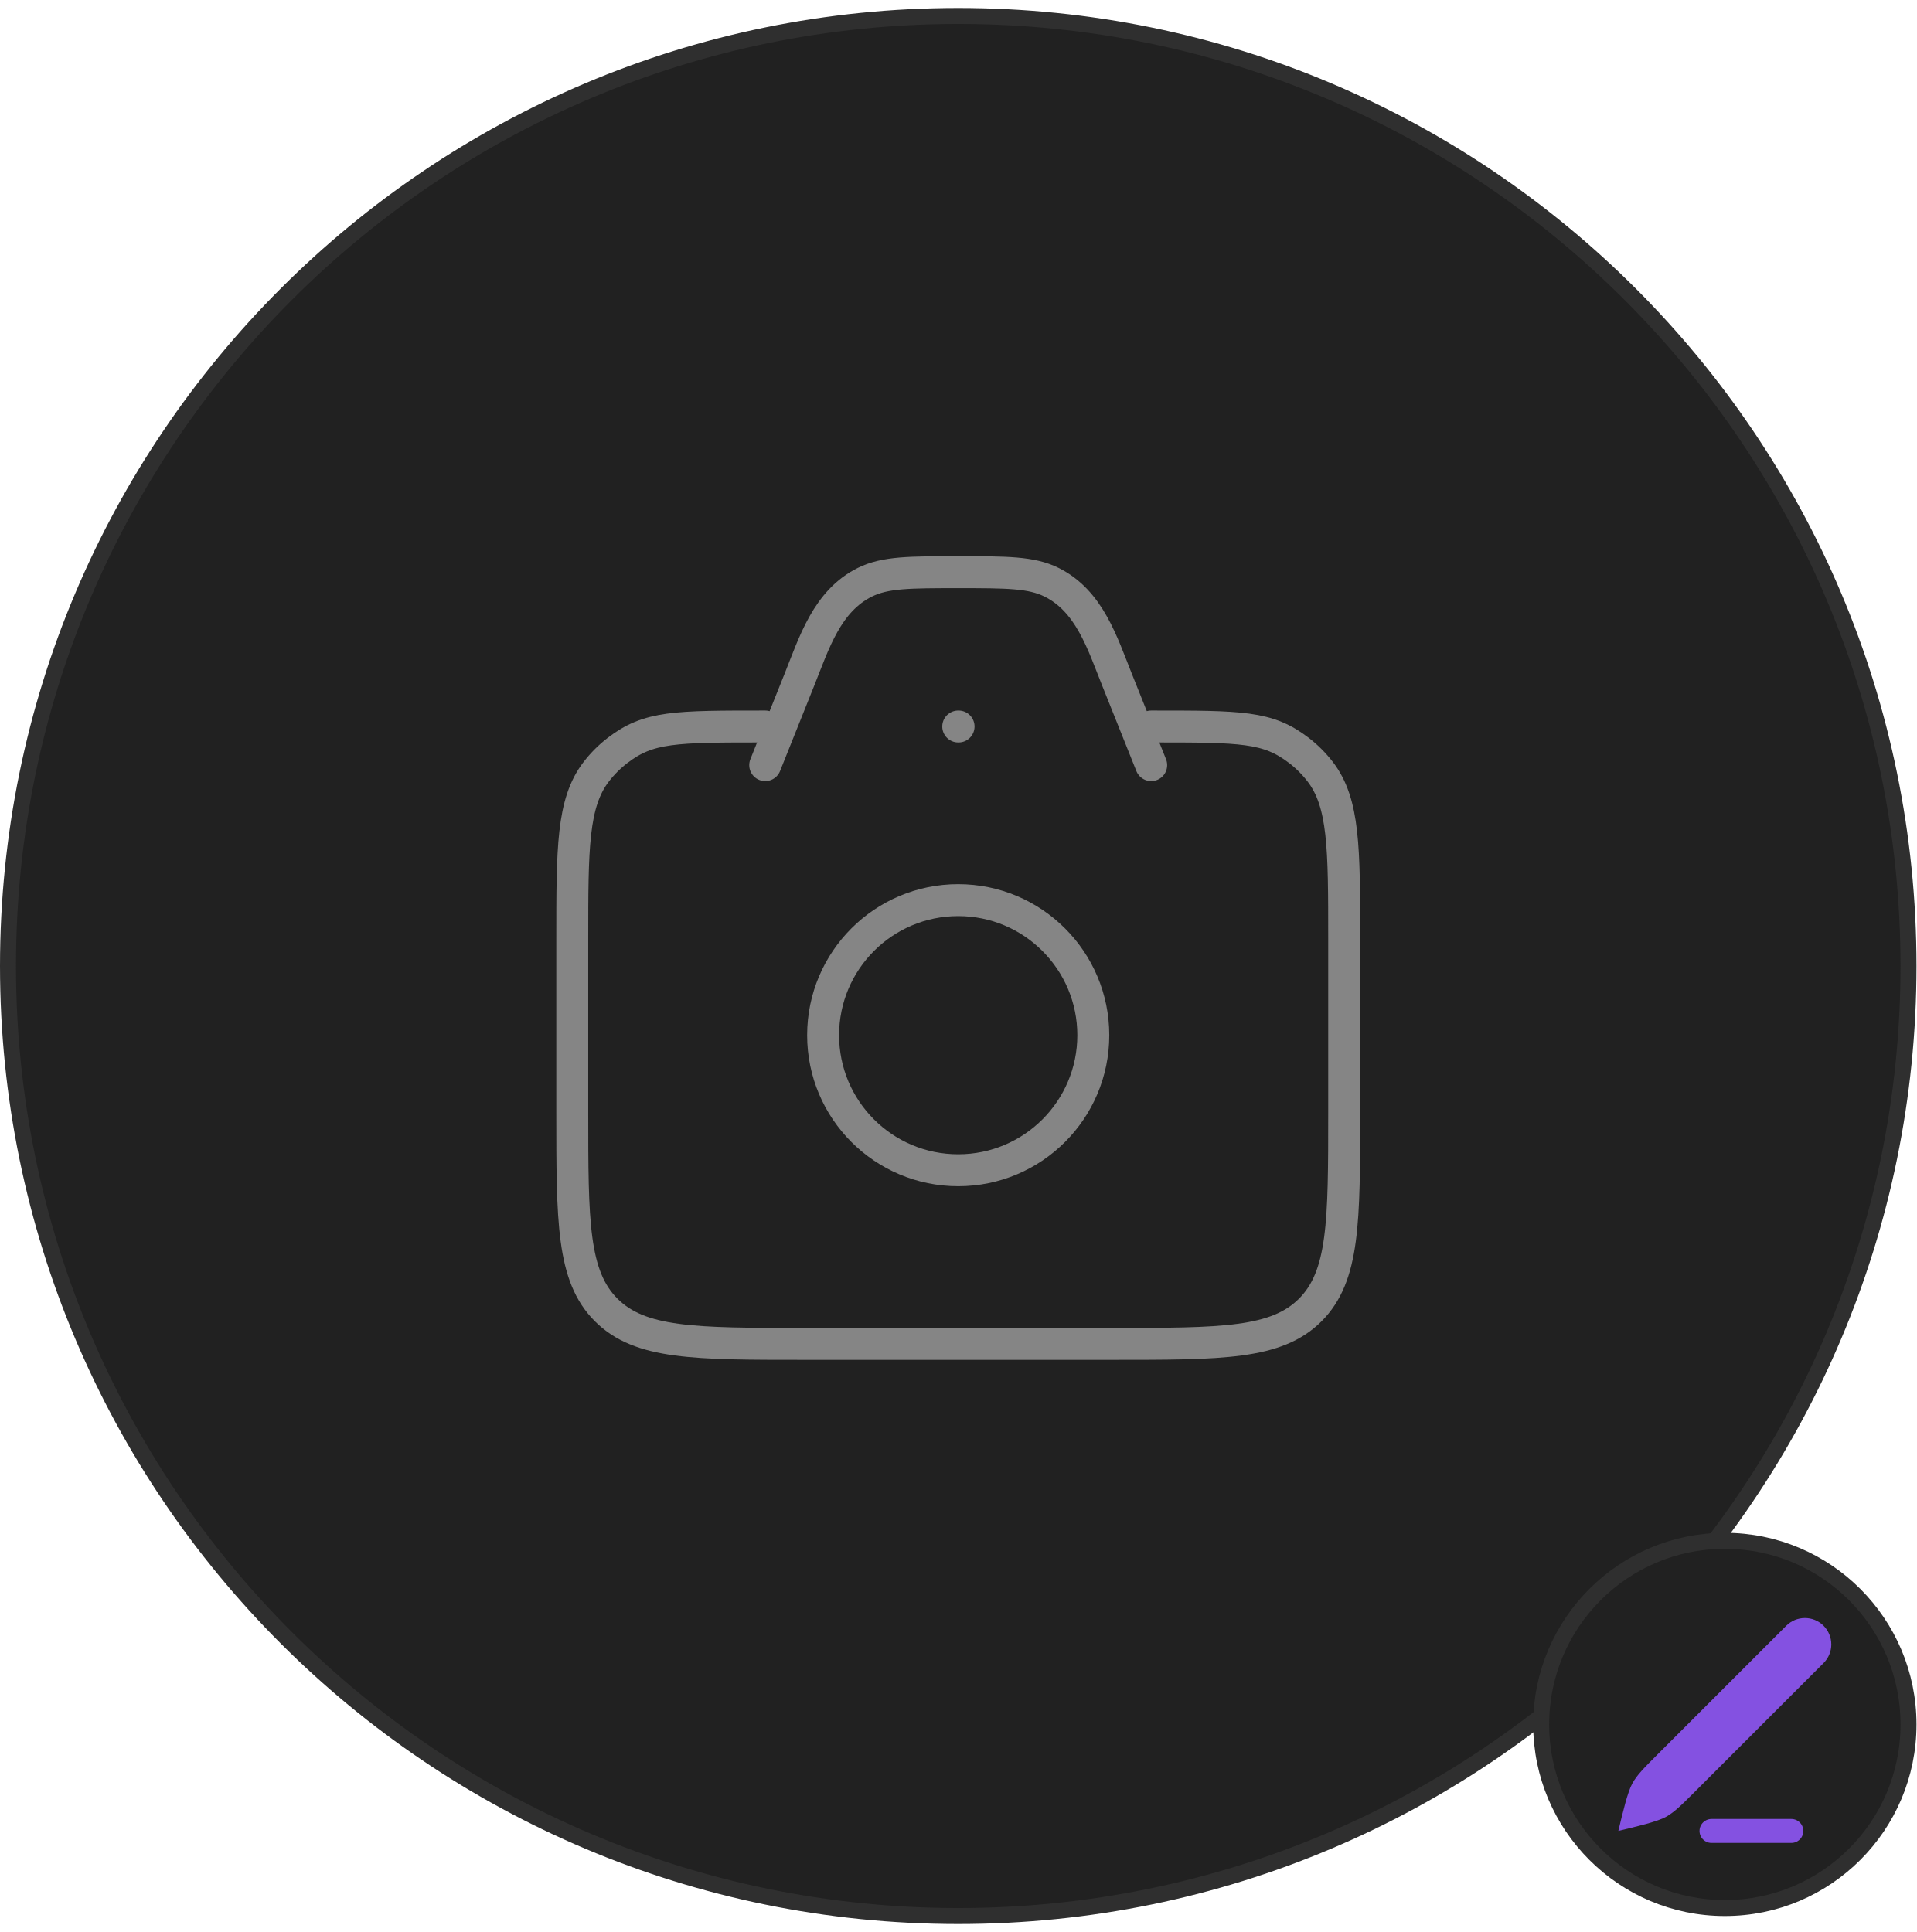
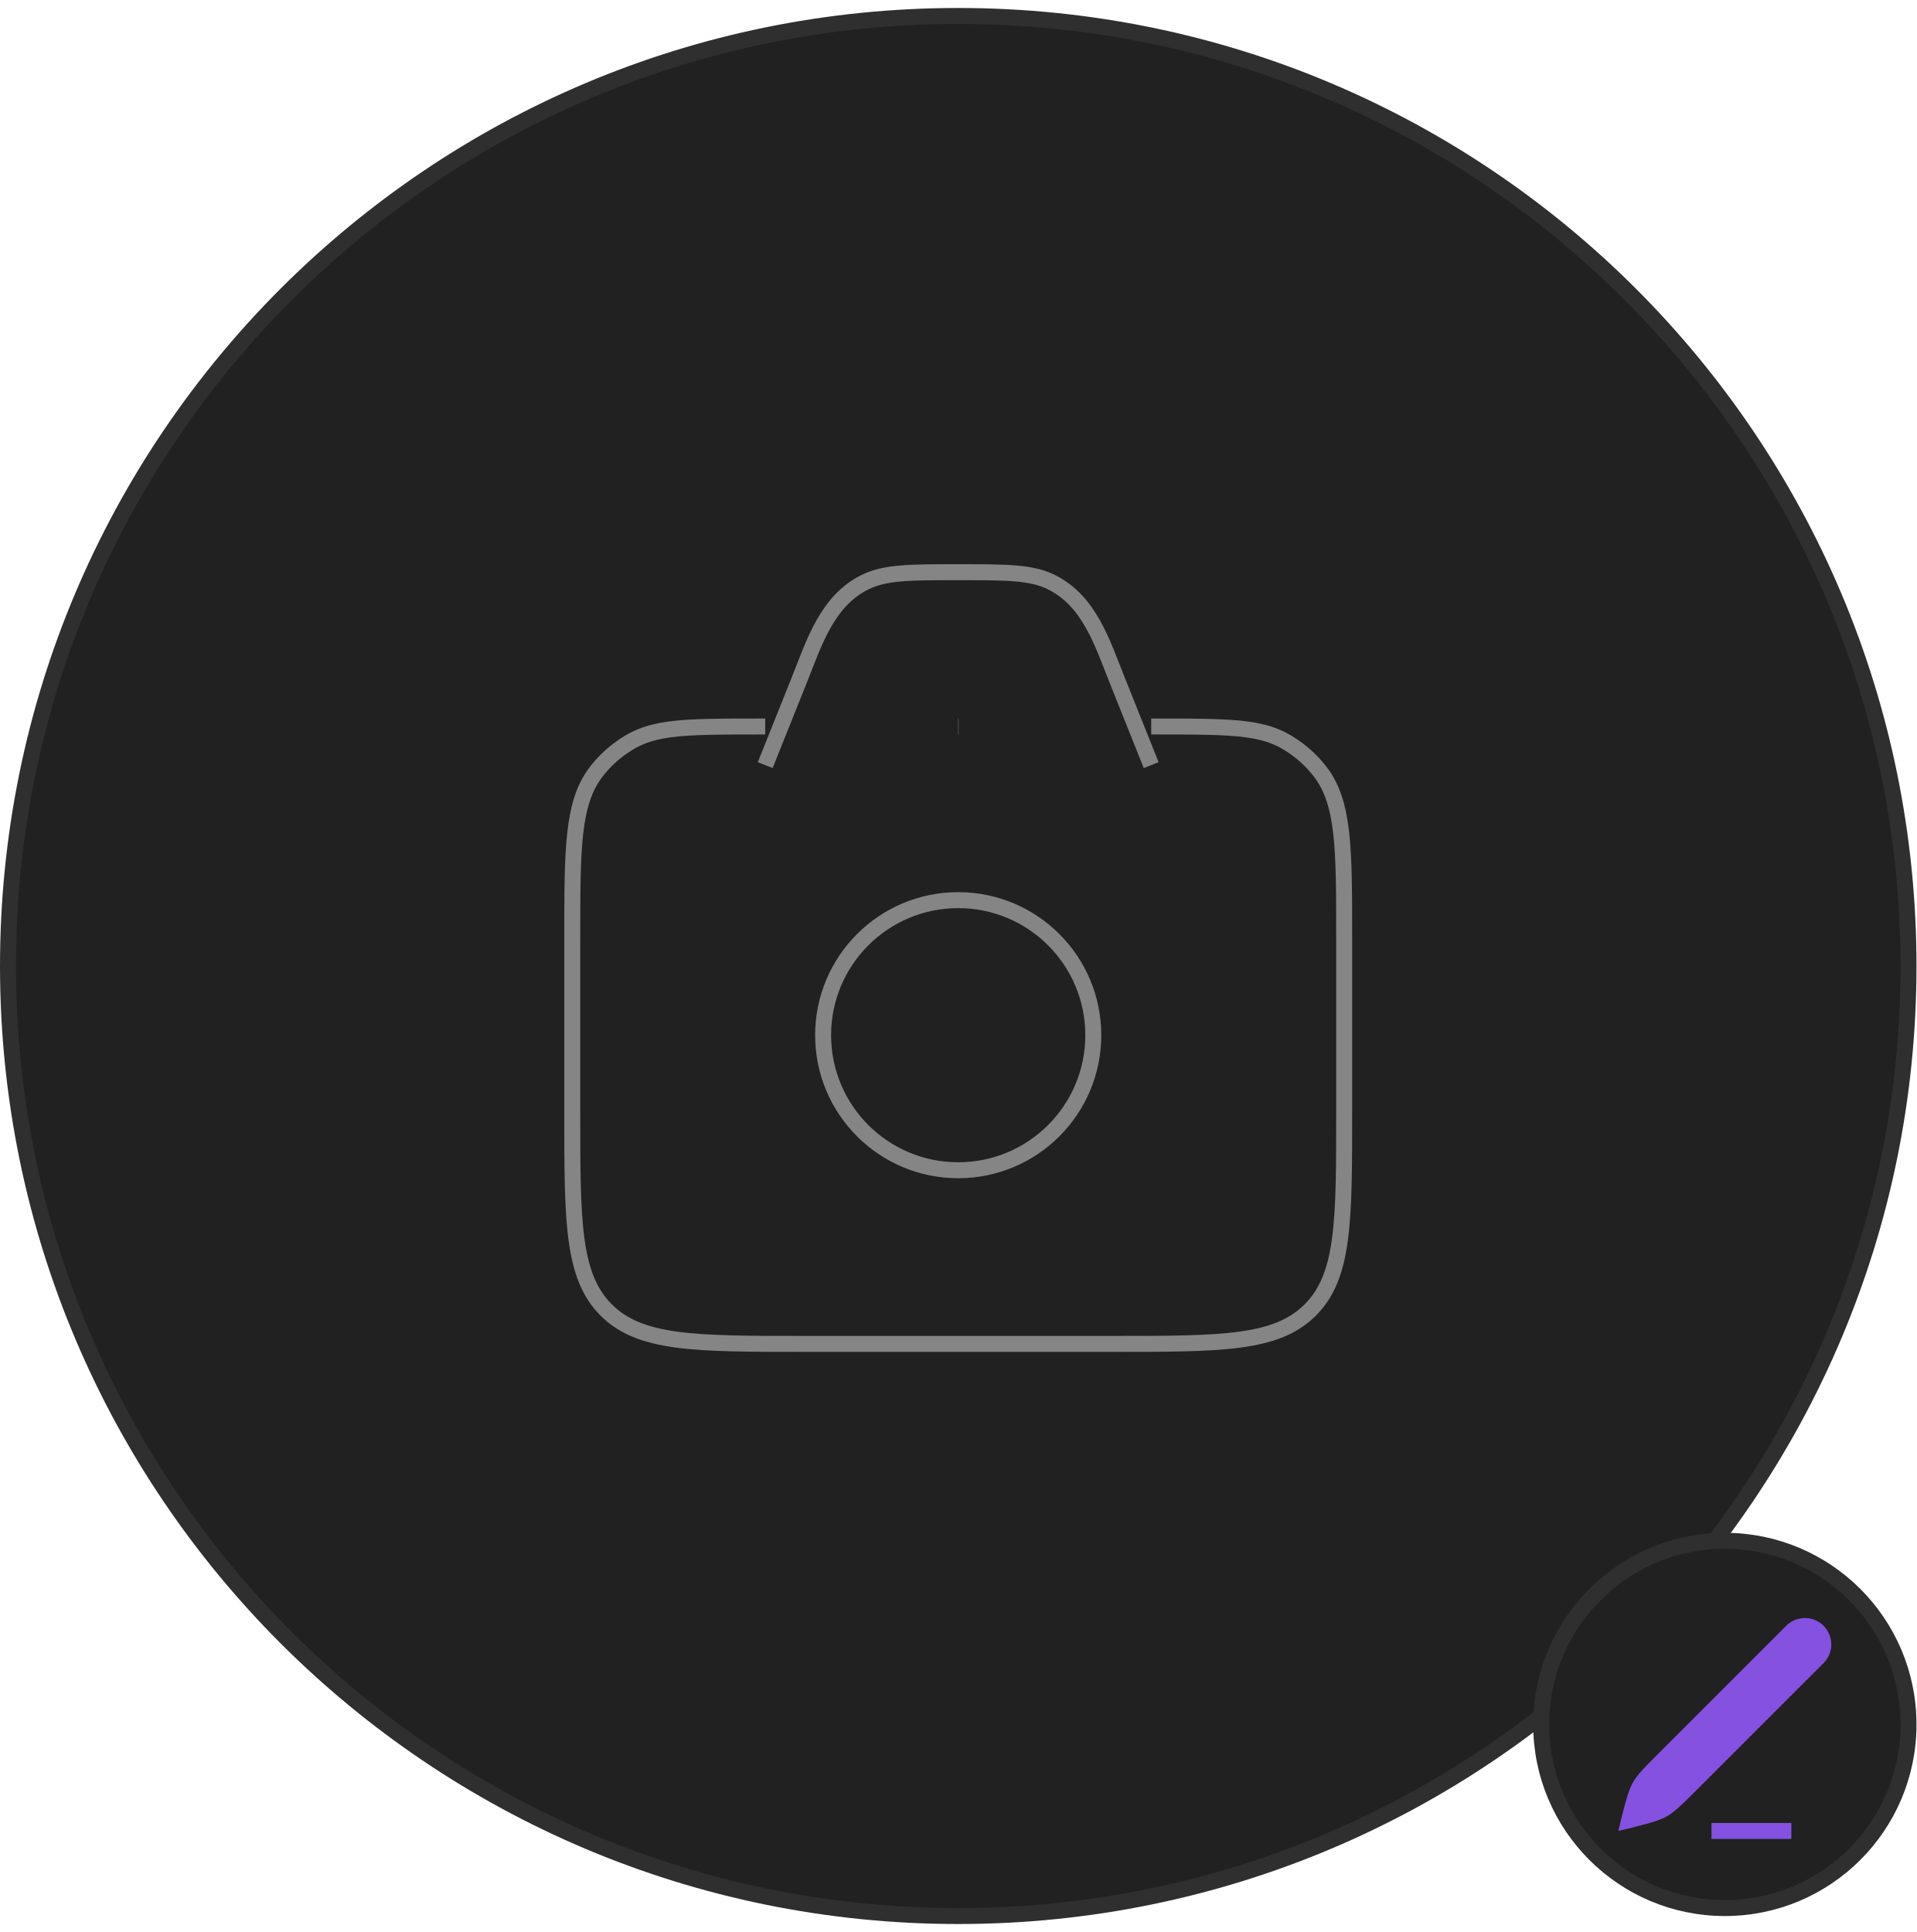
<svg xmlns="http://www.w3.org/2000/svg" width="120" height="121" viewBox="0 0 120 121" fill="none">
  <rect x="0.5" y="1" width="119" height="119" rx="59.5" fill="#212121" />
  <rect x="0.5" y="1" width="119" height="119" rx="59.5" stroke="#2F2F2F" />
-   <path d="M72.082 45.5C77.751 45.5 79.376 45.5 81.329 46.998C81.832 47.384 82.281 47.834 82.667 48.337C84.165 50.289 84.165 53.123 84.165 58.792V69.667C84.165 76.502 84.165 79.92 82.042 82.043C79.918 84.167 76.501 84.167 69.665 84.167H50.332C43.497 84.167 40.079 84.167 37.956 82.043C35.832 79.92 35.832 76.502 35.832 69.667V58.792C35.832 53.123 35.832 50.289 37.33 48.337C37.716 47.834 38.166 47.384 38.669 46.998C40.621 45.5 42.247 45.5 47.915 45.5" stroke="#858585" stroke-width="2" stroke-linecap="round" />
-   <path d="M72.081 47.919L69.94 42.567C69.016 40.258 68.213 37.639 65.838 36.463C64.571 35.836 63.046 35.836 59.997 35.836C56.949 35.836 55.424 35.836 54.157 36.463C51.782 37.639 50.978 40.258 50.055 42.567L47.914 47.919" stroke="#858585" stroke-width="2" stroke-linecap="round" stroke-linejoin="round" />
-   <path d="M68.456 64.833C68.456 69.505 64.669 73.292 59.997 73.292C55.326 73.292 51.539 69.505 51.539 64.833C51.539 60.162 55.326 56.375 59.997 56.375C64.669 56.375 68.456 60.162 68.456 64.833Z" stroke="#858585" stroke-width="2" />
-   <path d="M59.999 45.5H60.021" stroke="#858585" stroke-width="2" stroke-linecap="round" stroke-linejoin="round" />
+   <path d="M72.082 45.5C77.751 45.5 79.376 45.5 81.329 46.998C81.832 47.384 82.281 47.834 82.667 48.337C84.165 50.289 84.165 53.123 84.165 58.792V69.667C84.165 76.502 84.165 79.92 82.042 82.043C79.918 84.167 76.501 84.167 69.665 84.167H50.332C43.497 84.167 40.079 84.167 37.956 82.043C35.832 79.92 35.832 76.502 35.832 69.667V58.792C35.832 53.123 35.832 50.289 37.33 48.337C37.716 47.834 38.166 47.384 38.669 46.998C40.621 45.5 42.247 45.5 47.915 45.5" stroke="#858585" strokeWidth="2" strokeLinecap="round" />
+   <path d="M72.081 47.919L69.94 42.567C69.016 40.258 68.213 37.639 65.838 36.463C64.571 35.836 63.046 35.836 59.997 35.836C56.949 35.836 55.424 35.836 54.157 36.463C51.782 37.639 50.978 40.258 50.055 42.567L47.914 47.919" stroke="#858585" strokeWidth="2" strokeLinecap="round" strokeLinejoin="round" />
+   <path d="M68.456 64.833C68.456 69.505 64.669 73.292 59.997 73.292C55.326 73.292 51.539 69.505 51.539 64.833C51.539 60.162 55.326 56.375 59.997 56.375C64.669 56.375 68.456 60.162 68.456 64.833Z" stroke="#858585" strokeWidth="2" />
+   <path d="M59.999 45.5H60.021" stroke="#858585" strokeWidth="2" strokeLinecap="round" strokeLinejoin="round" />
  <rect x="96.5" y="96.5" width="23" height="23" rx="11.5" fill="#212121" />
  <rect x="96.5" y="96.5" width="23" height="23" rx="11.5" stroke="#2F2F2F" />
  <path d="M101.332 114.669C101.617 113.471 101.916 112.218 102.212 111.687C102.509 111.156 102.944 110.721 103.816 109.849L110.677 102.988L111.845 101.82C112.49 101.175 113.536 101.175 114.182 101.82C114.827 102.465 114.827 103.511 114.182 104.156L113.013 105.324L106.152 112.186C105.281 113.057 104.845 113.492 104.314 113.789C103.784 114.086 102.53 114.384 101.332 114.669Z" fill="#8451E1" />
-   <path d="M107.164 114.672H112.164" stroke="#8451E1" stroke-width="1.5" stroke-linecap="round" />
+   <path d="M107.164 114.672H112.164" stroke="#8451E1" strokeWidth="1.5" strokeLinecap="round" />
</svg>
